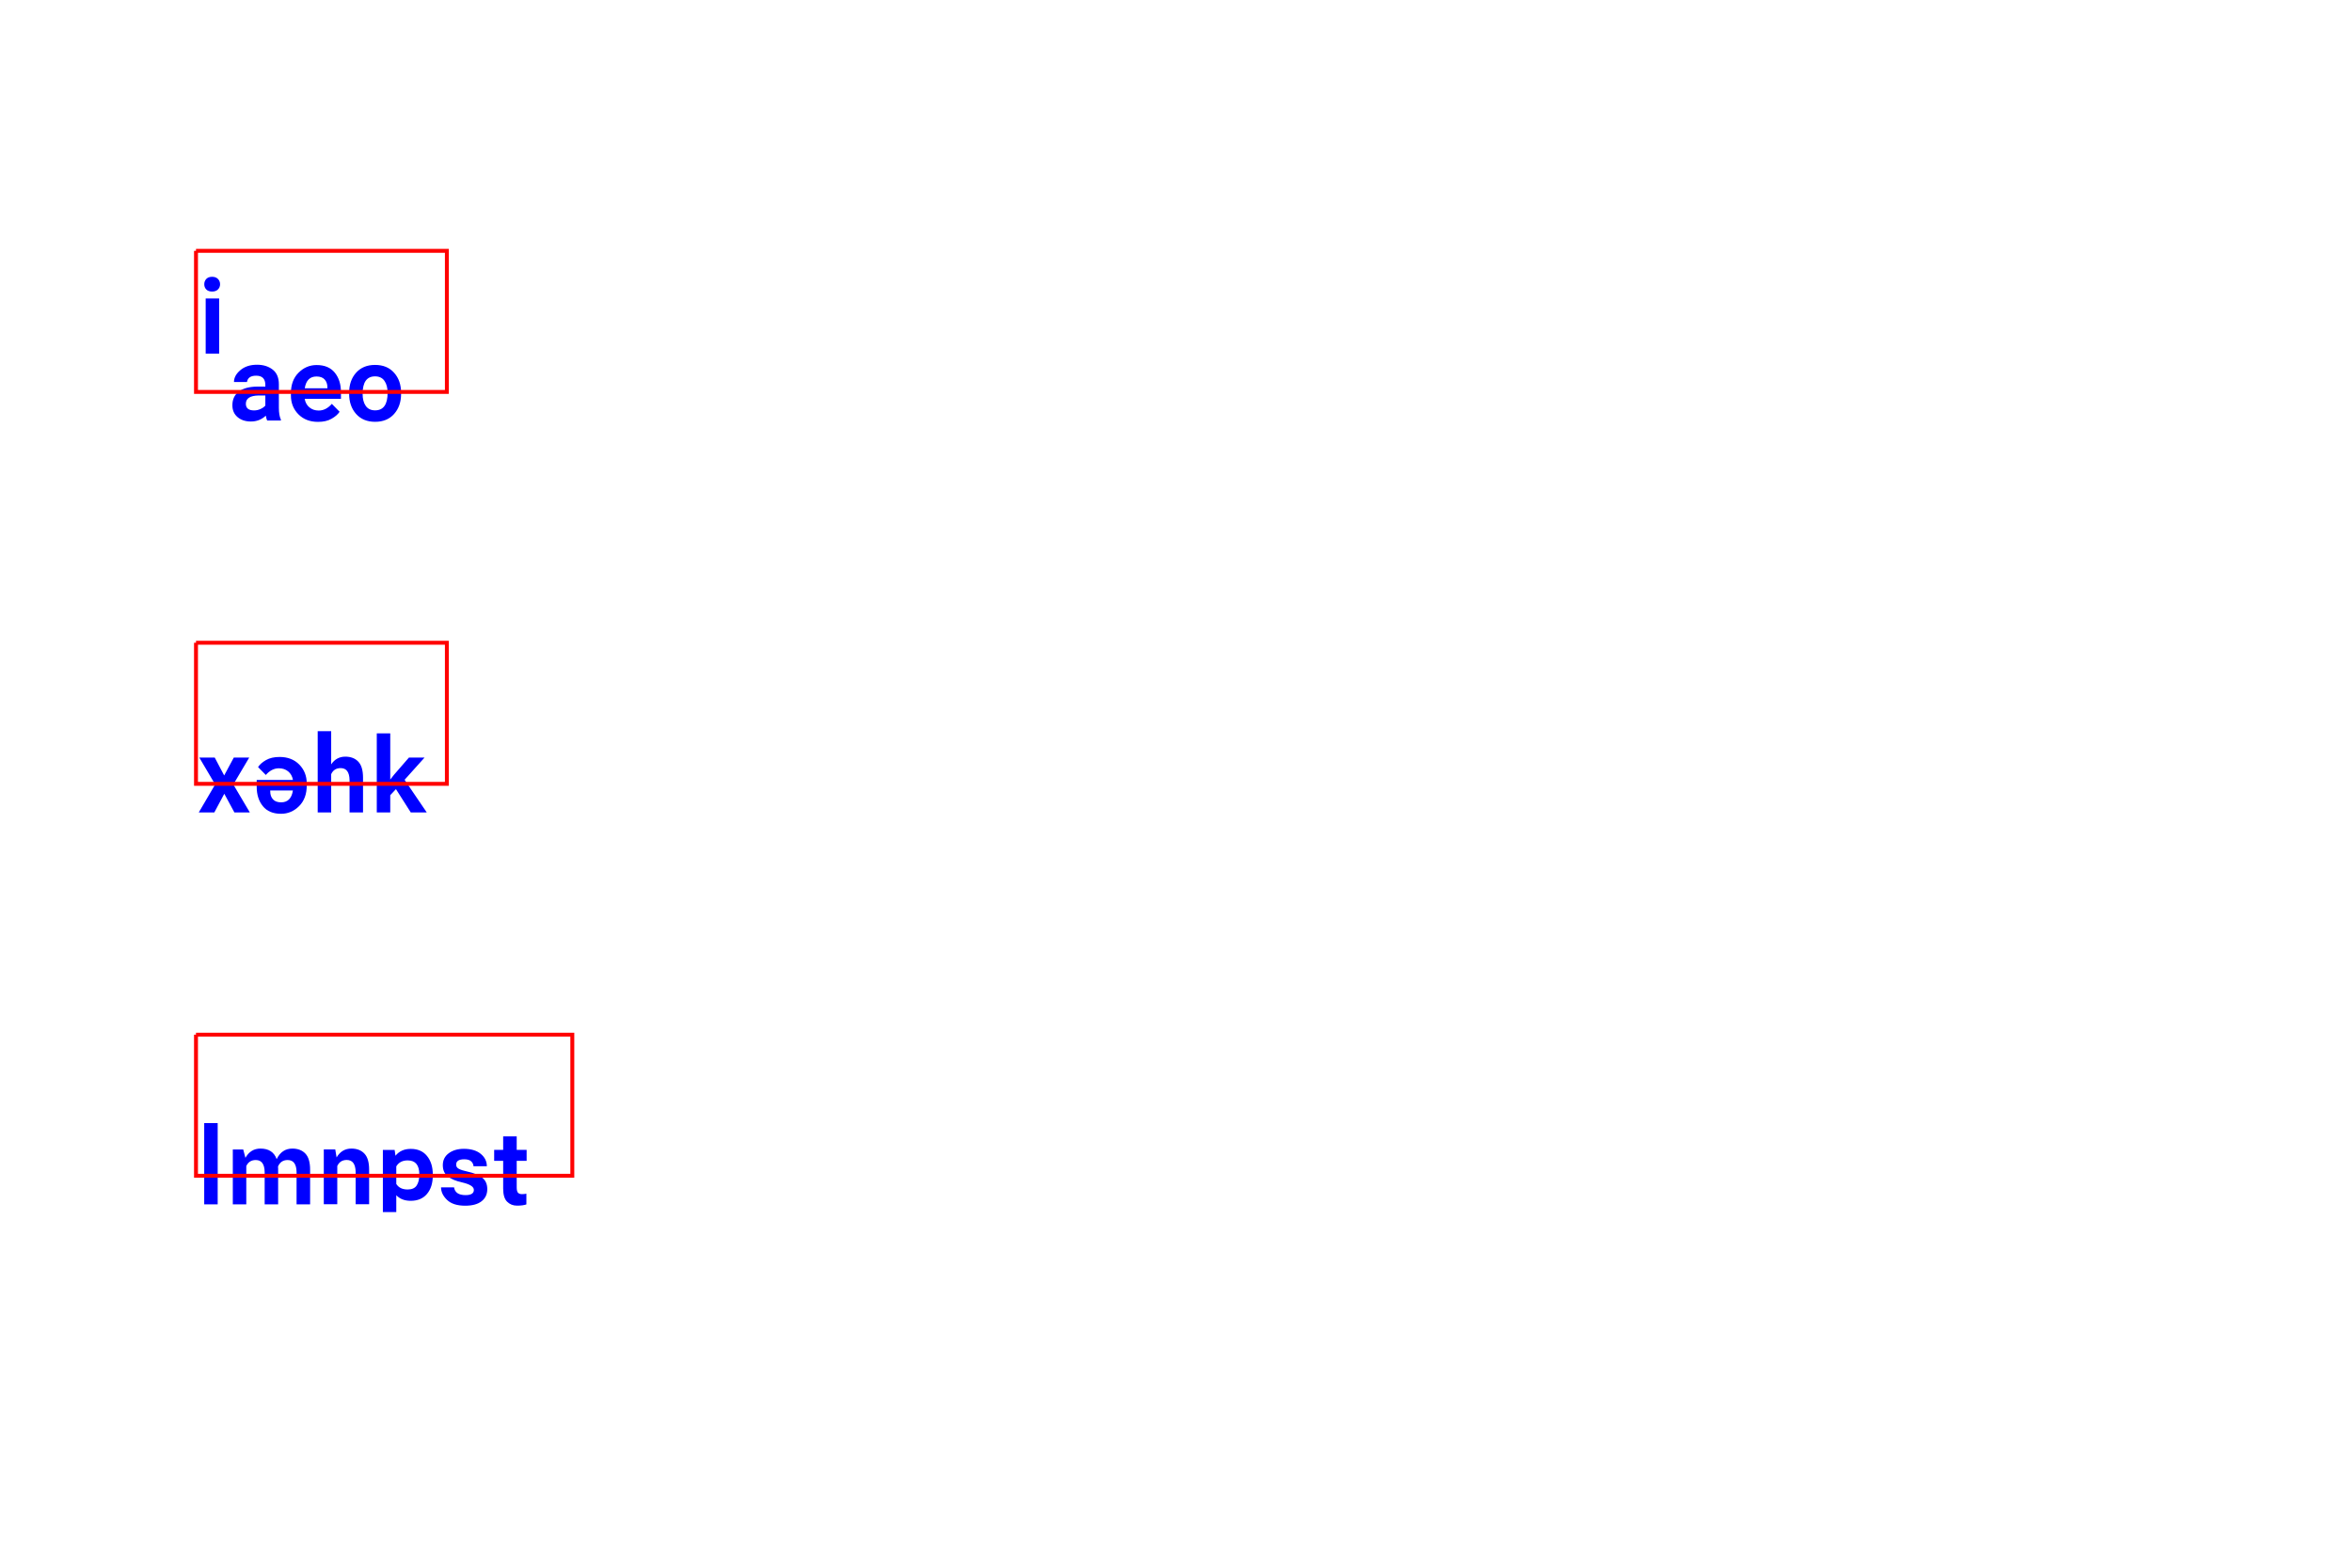
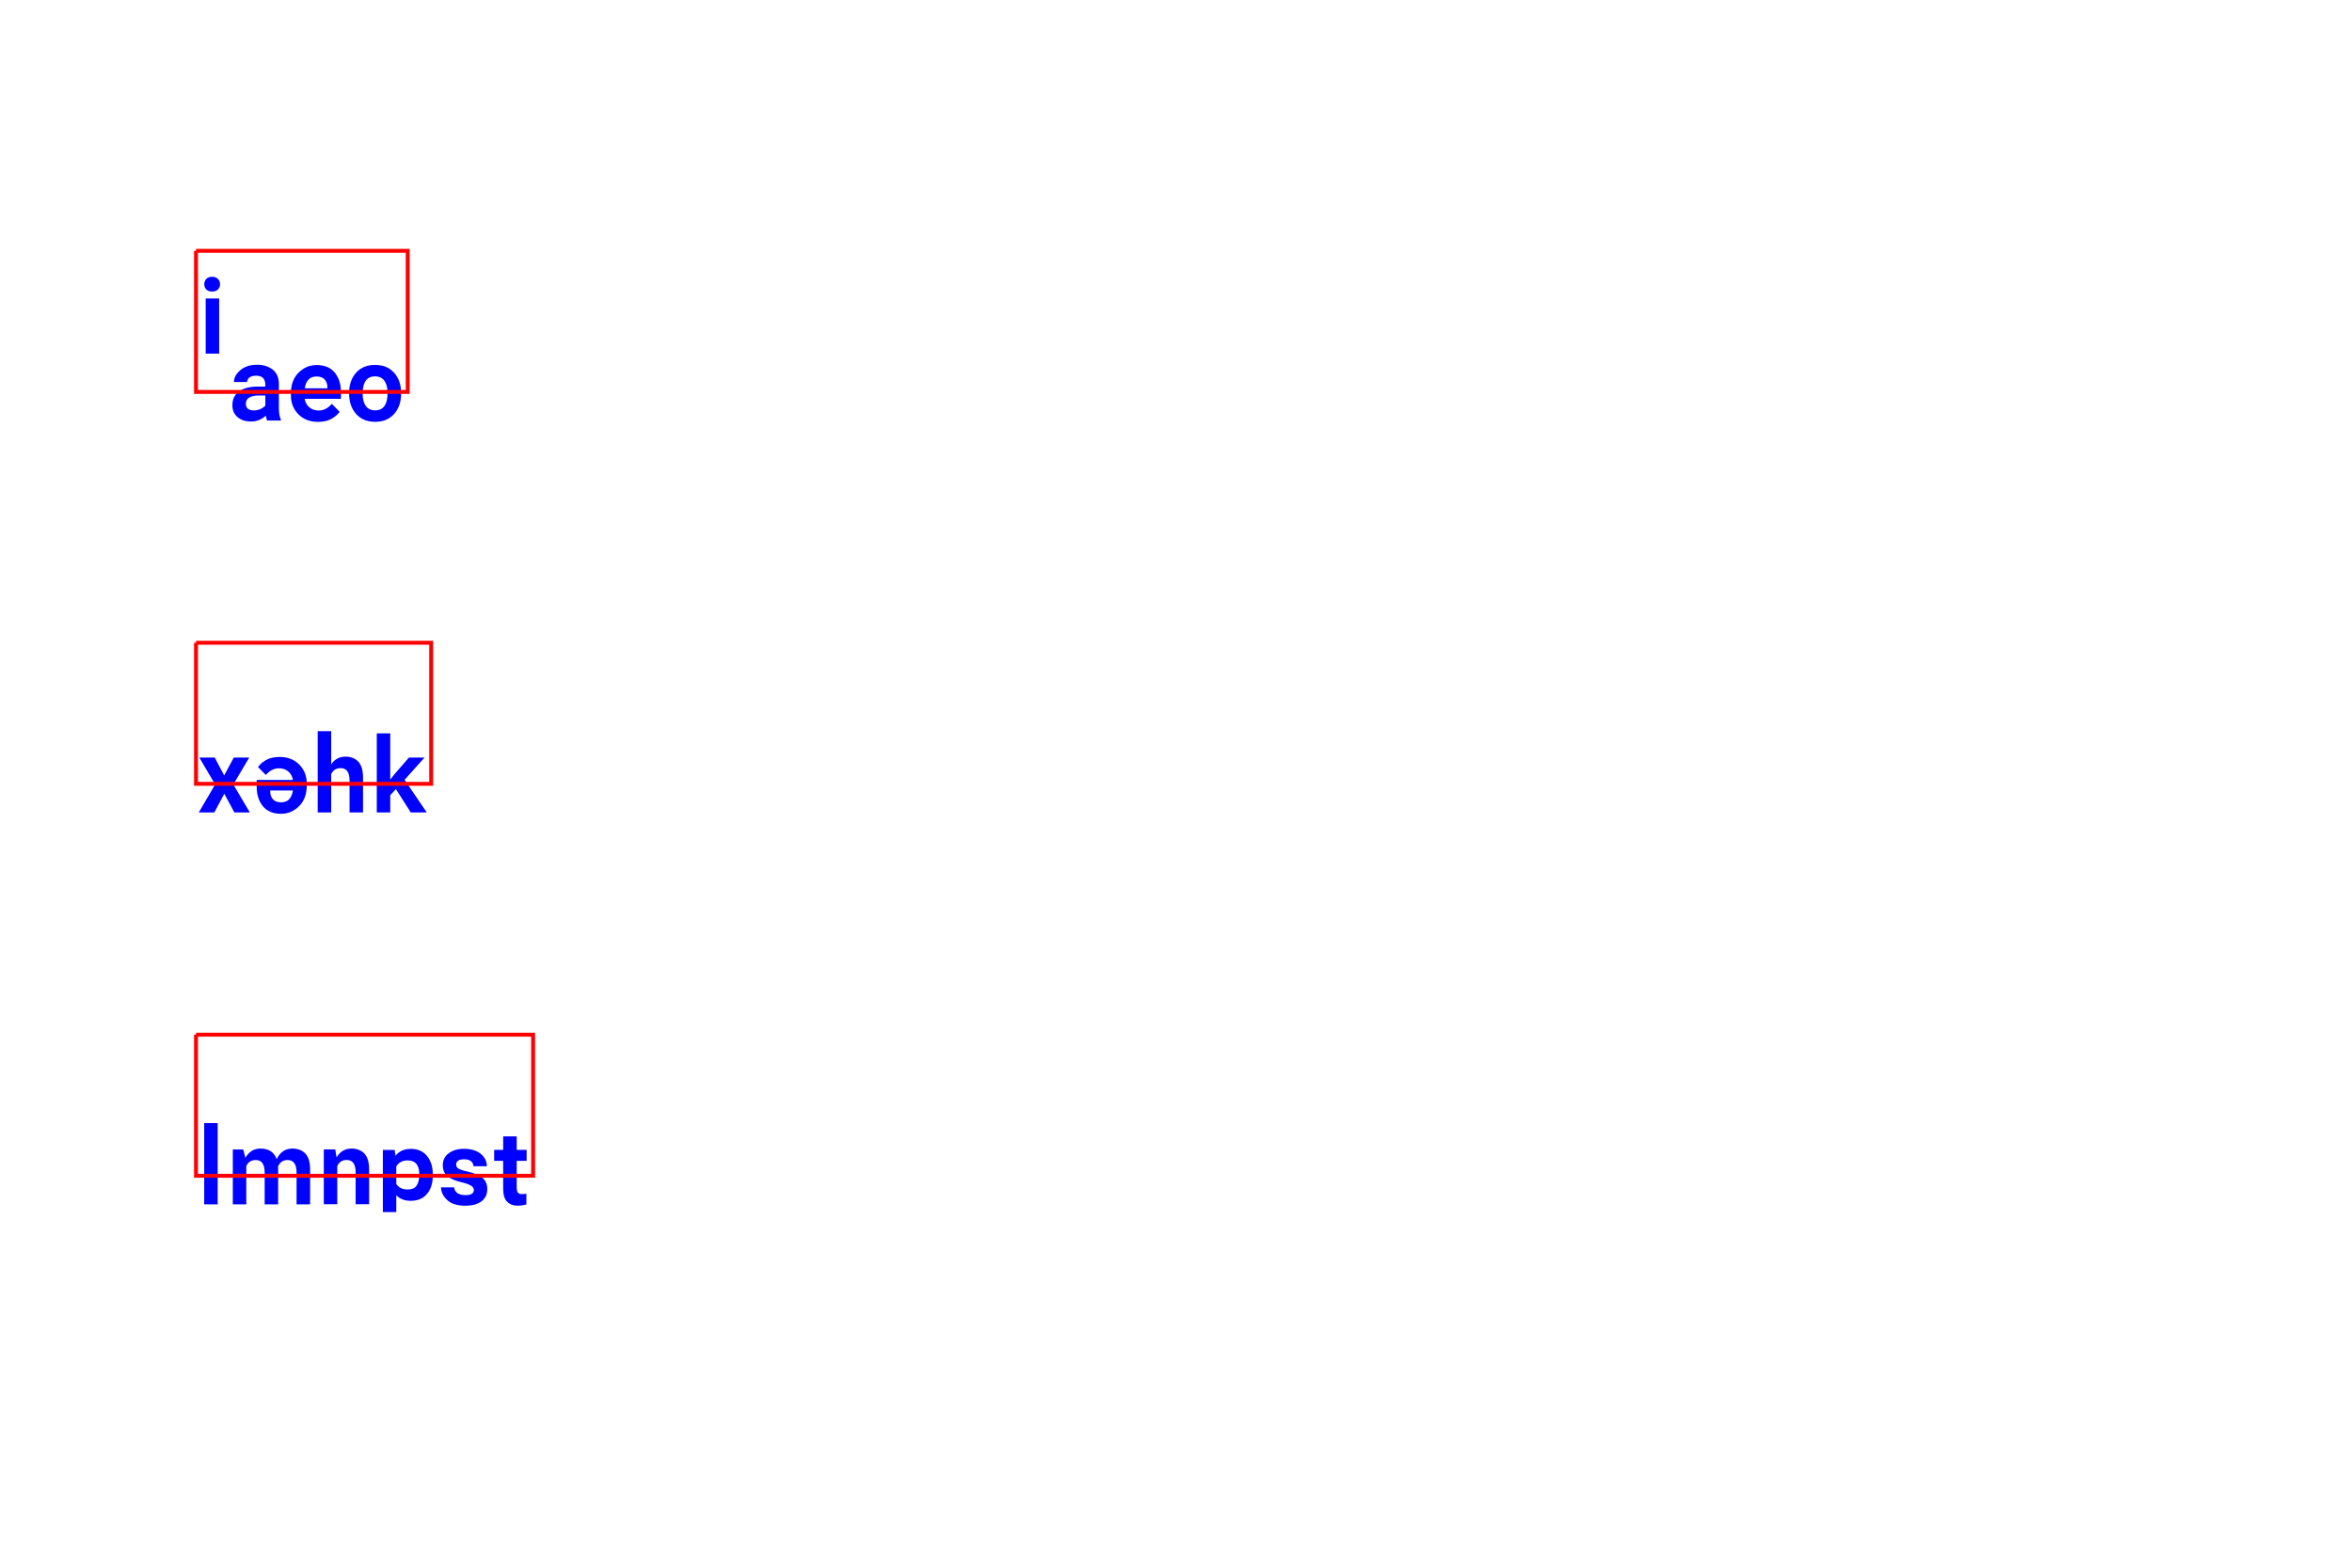
<svg xmlns="http://www.w3.org/2000/svg" viewBox="0 0 600 400">
  <text x="50" y="100" style="stroke:none;fill:blue;font-size:35.8px;font-family:'Roboto Medium',sans-serif">ⁱₐₑₒ</text>
-   <path d="M 50 64 L 114 64 L 114 100 L 50 100 L 50 64" style="stroke-width:1;stroke:red;fill:none" />
+   <path d="M 50 64 L 104 64 L 104 100 L 50 100 L 50 64" style="stroke-width:1;stroke:red;fill:none" />
  <text x="50" y="200" style="stroke:none;fill:blue;font-size:35.8px;font-family:'Roboto Medium',sans-serif">ₓₔₕₖ</text>
-   <path d="M 50 164 L 114 164 L 114 200 L 50 200 L 50 164" style="stroke-width:1;stroke:red;fill:none" />
+   <path d="M 50 164 L 110 164 L 110 200 L 50 200 L 50 164" style="stroke-width:1;stroke:red;fill:none" />
  <text x="50" y="300" style="stroke:none;fill:blue;font-size:35.8px;font-family:'Roboto Medium',sans-serif">ₗₘₙₚₛₜ</text>
-   <path d="M 50 264 L 146 264 L 146 300 L 50 300 L 50 264" style="stroke-width:1;stroke:red;fill:none" />
+   <path d="M 50 264 L 136 264 L 136 300 L 50 300 L 50 264" style="stroke-width:1;stroke:red;fill:none" />
</svg>
